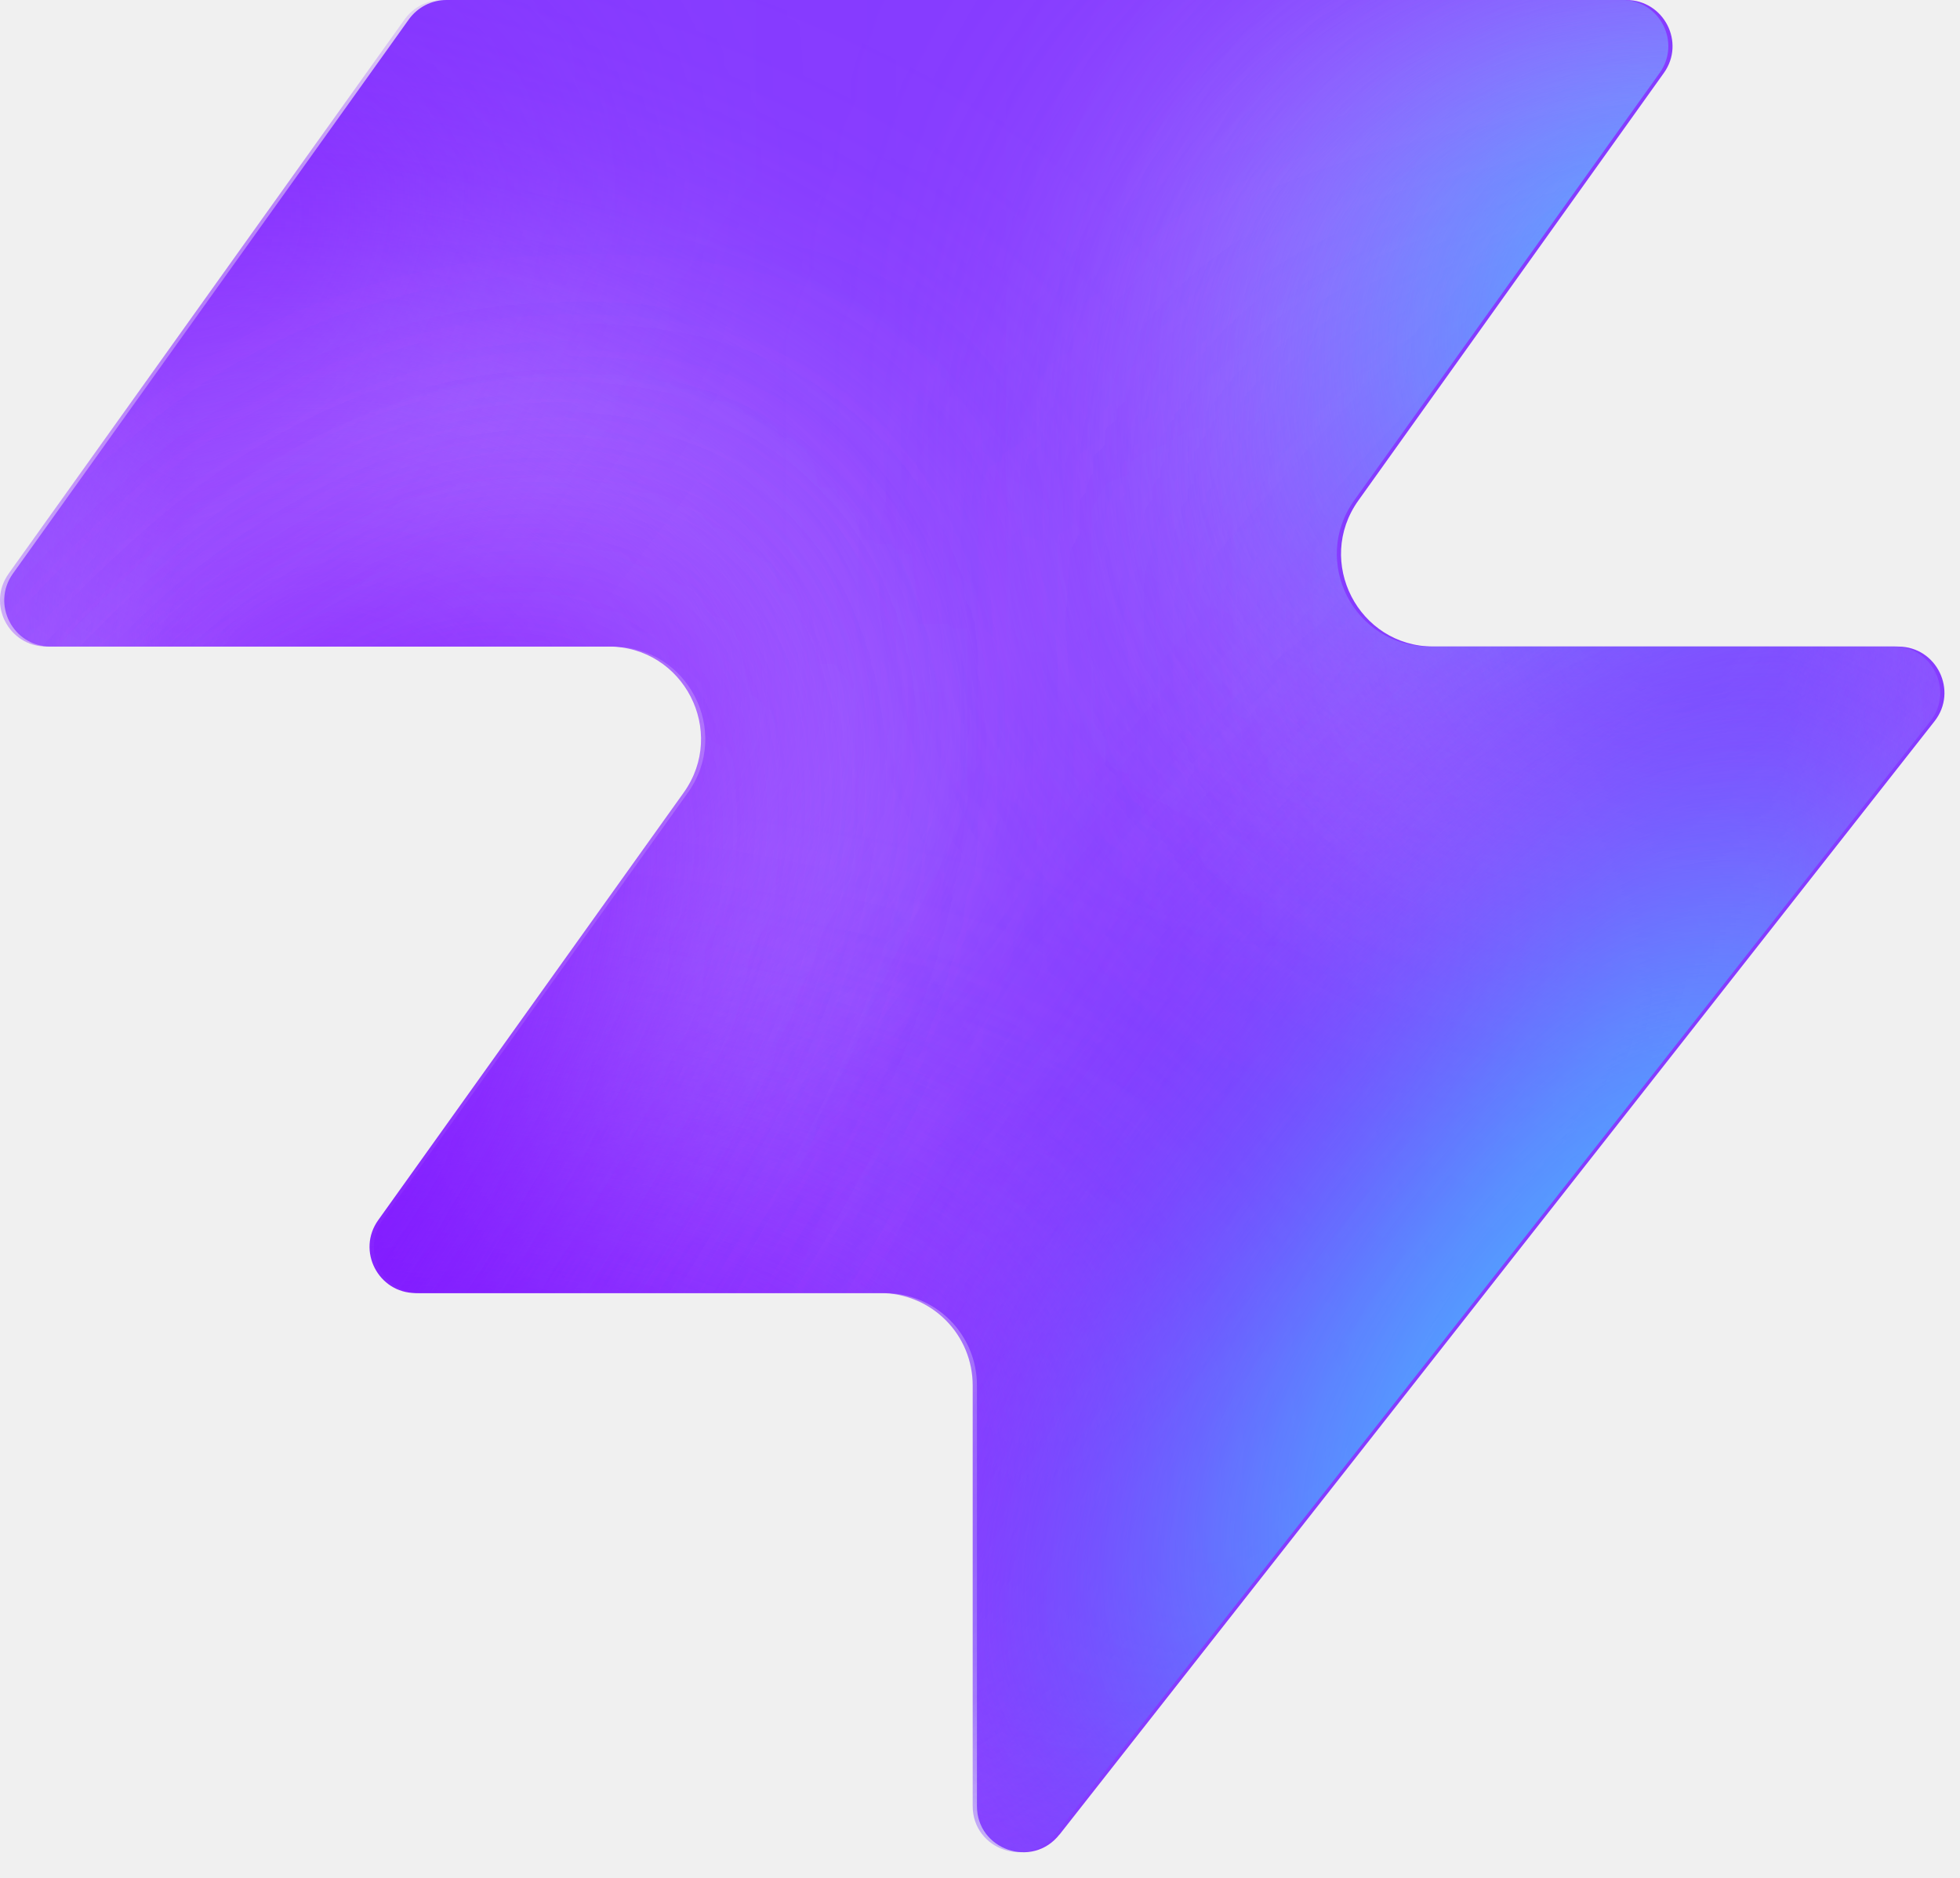
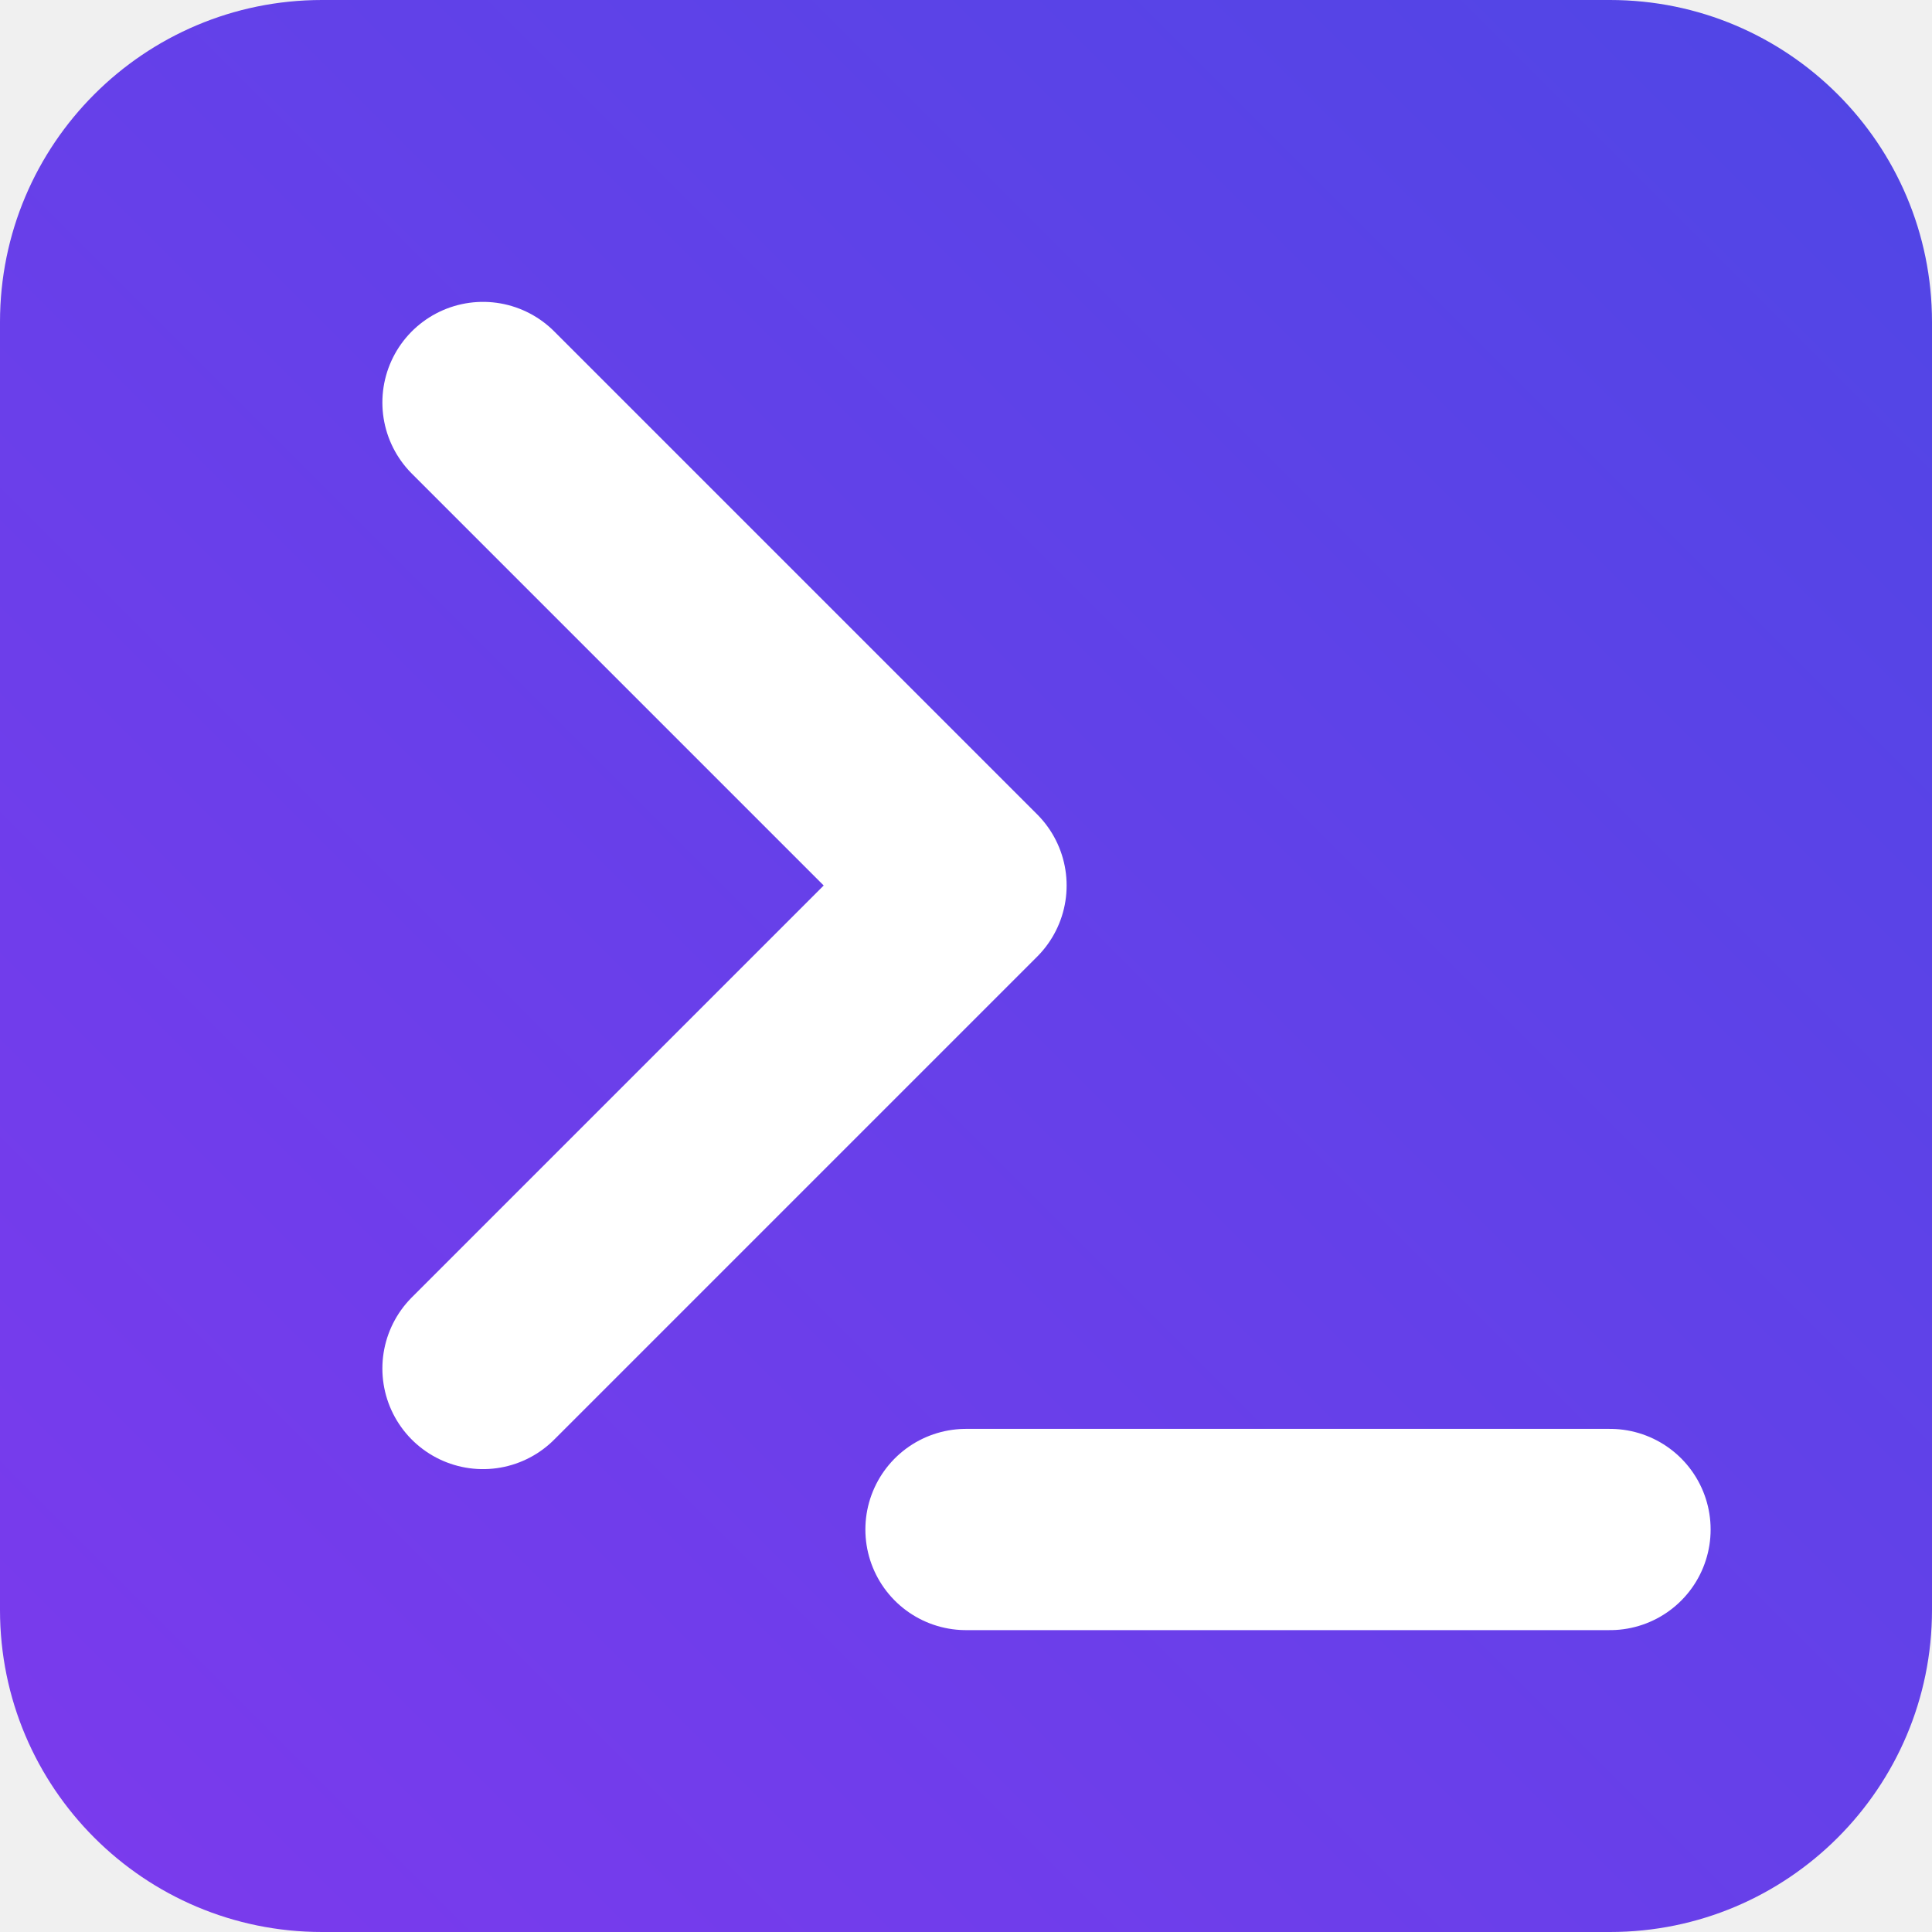
- <svg xmlns="http://www.w3.org/2000/svg" width="48" height="46" fill="none" viewBox="0 0 48 46">
-   <path fill="#863bff" d="M25.946 44.938c-.664.845-2.021.375-2.021-.698V33.937a2.26 2.26 0 0 0-2.262-2.262H10.287c-.92 0-1.456-1.04-.92-1.788l7.48-10.471c1.07-1.497 0-3.578-1.842-3.578H1.237c-.92 0-1.456-1.04-.92-1.788L10.013.474c.214-.297.556-.474.92-.474h28.894c.92 0 1.456 1.04.92 1.788l-7.48 10.471c-1.07 1.498 0 3.579 1.842 3.579h11.377c.943 0 1.473 1.088.89 1.83L25.947 44.94z" style="fill:#863bff;fill:color(display-p3 .525 .23 1);fill-opacity:1" />
-   <mask id="a" width="48" height="46" x="0" y="0" maskUnits="userSpaceOnUse" style="mask-type:alpha">
-     <path fill="#000" d="M25.842 44.938c-.664.844-2.021.375-2.021-.698V33.937a2.26 2.26 0 0 0-2.262-2.262H10.183c-.92 0-1.456-1.04-.92-1.788l7.48-10.471c1.07-1.498 0-3.579-1.842-3.579H1.133c-.92 0-1.456-1.04-.92-1.787L9.91.473c.214-.297.556-.474.92-.474h28.894c.92 0 1.456 1.04.92 1.788l-7.48 10.471c-1.07 1.498 0 3.578 1.842 3.578h11.377c.943 0 1.473 1.088.89 1.832L25.843 44.94z" style="fill:#000;fill-opacity:1" />
-   </mask>
-   <g mask="url(#a)">
-     <g filter="url(#b)">
-       <ellipse cx="5.508" cy="14.704" fill="#ede6ff" rx="5.508" ry="14.704" style="fill:#ede6ff;fill:color(display-p3 .927 .903 1);fill-opacity:1" transform="matrix(.00324 1 1 -.00324 -4.47 31.516)" />
-     </g>
-     <g filter="url(#c)">
-       <ellipse cx="10.399" cy="29.851" fill="#ede6ff" rx="10.399" ry="29.851" style="fill:#ede6ff;fill:color(display-p3 .927 .903 1);fill-opacity:1" transform="matrix(.00324 1 1 -.00324 -39.328 7.883)" />
-     </g>
-     <g filter="url(#d)">
-       <ellipse cx="5.508" cy="30.487" fill="#7e14ff" rx="5.508" ry="30.487" style="fill:#7e14ff;fill:color(display-p3 .492 .077 1);fill-opacity:1" transform="rotate(89.814 -25.913 -14.639)scale(1 -1)" />
-     </g>
-     <g filter="url(#e)">
-       <ellipse cx="5.508" cy="30.599" fill="#7e14ff" rx="5.508" ry="30.599" style="fill:#7e14ff;fill:color(display-p3 .492 .077 1);fill-opacity:1" transform="rotate(89.814 -32.644 -3.334)scale(1 -1)" />
-     </g>
-     <g filter="url(#f)">
-       <ellipse cx="5.508" cy="30.599" fill="#7e14ff" rx="5.508" ry="30.599" style="fill:#7e14ff;fill:color(display-p3 .492 .077 1);fill-opacity:1" transform="matrix(.00324 1 1 -.00324 -34.34 30.47)" />
-     </g>
-     <g filter="url(#g)">
-       <ellipse cx="14.072" cy="22.078" fill="#ede6ff" rx="14.072" ry="22.078" style="fill:#ede6ff;fill:color(display-p3 .927 .903 1);fill-opacity:1" transform="rotate(93.35 24.506 48.493)scale(-1 1)" />
-     </g>
-     <g filter="url(#h)">
-       <ellipse cx="3.47" cy="21.501" fill="#7e14ff" rx="3.47" ry="21.501" style="fill:#7e14ff;fill:color(display-p3 .492 .077 1);fill-opacity:1" transform="rotate(89.009 28.708 47.59)scale(-1 1)" />
-     </g>
-     <g filter="url(#i)">
-       <ellipse cx="3.47" cy="21.501" fill="#7e14ff" rx="3.47" ry="21.501" style="fill:#7e14ff;fill:color(display-p3 .492 .077 1);fill-opacity:1" transform="rotate(89.009 28.708 47.59)scale(-1 1)" />
-     </g>
-     <g filter="url(#j)">
-       <ellipse cx=".387" cy="8.972" fill="#7e14ff" rx="4.407" ry="29.108" style="fill:#7e14ff;fill:color(display-p3 .492 .077 1);fill-opacity:1" transform="rotate(39.51 .387 8.972)" />
-     </g>
-     <g filter="url(#k)">
-       <ellipse cx="47.523" cy="-6.092" fill="#7e14ff" rx="4.407" ry="29.108" style="fill:#7e14ff;fill:color(display-p3 .492 .077 1);fill-opacity:1" transform="rotate(37.892 47.523 -6.092)" />
-     </g>
-     <g filter="url(#l)">
-       <ellipse cx="41.412" cy="6.333" fill="#47bfff" rx="5.971" ry="9.665" style="fill:#47bfff;fill:color(display-p3 .28 .748 1);fill-opacity:1" transform="rotate(37.892 41.412 6.333)" />
-     </g>
-     <g filter="url(#m)">
-       <ellipse cx="-1.879" cy="38.332" fill="#7e14ff" rx="4.407" ry="29.108" style="fill:#7e14ff;fill:color(display-p3 .492 .077 1);fill-opacity:1" transform="rotate(37.892 -1.88 38.332)" />
-     </g>
-     <g filter="url(#n)">
-       <ellipse cx="-1.879" cy="38.332" fill="#7e14ff" rx="4.407" ry="29.108" style="fill:#7e14ff;fill:color(display-p3 .492 .077 1);fill-opacity:1" transform="rotate(37.892 -1.88 38.332)" />
-     </g>
-     <g filter="url(#o)">
-       <ellipse cx="35.651" cy="29.907" fill="#7e14ff" rx="4.407" ry="29.108" style="fill:#7e14ff;fill:color(display-p3 .492 .077 1);fill-opacity:1" transform="rotate(37.892 35.651 29.907)" />
-     </g>
-     <g filter="url(#p)">
-       <ellipse cx="38.418" cy="32.4" fill="#47bfff" rx="5.971" ry="15.297" style="fill:#47bfff;fill:color(display-p3 .28 .748 1);fill-opacity:1" transform="rotate(37.892 38.418 32.4)" />
-     </g>
-   </g>
+ <svg xmlns="http://www.w3.org/2000/svg" viewBox="0 0 24 24">
  <defs>
-     <filter id="b" width="60.045" height="41.654" x="-19.77" y="16.149" color-interpolation-filters="sRGB" filterUnits="userSpaceOnUse">
-       <feFlood flood-opacity="0" result="BackgroundImageFix" />
-       <feBlend in="SourceGraphic" in2="BackgroundImageFix" result="shape" />
-       <feGaussianBlur result="effect1_foregroundBlur_2002_17158" stdDeviation="7.659" />
-     </filter>
-     <filter id="c" width="90.34" height="51.437" x="-54.613" y="-7.533" color-interpolation-filters="sRGB" filterUnits="userSpaceOnUse">
-       <feFlood flood-opacity="0" result="BackgroundImageFix" />
-       <feBlend in="SourceGraphic" in2="BackgroundImageFix" result="shape" />
-       <feGaussianBlur result="effect1_foregroundBlur_2002_17158" stdDeviation="7.659" />
-     </filter>
-     <filter id="d" width="79.355" height="29.4" x="-49.64" y="2.03" color-interpolation-filters="sRGB" filterUnits="userSpaceOnUse">
-       <feFlood flood-opacity="0" result="BackgroundImageFix" />
-       <feBlend in="SourceGraphic" in2="BackgroundImageFix" result="shape" />
-       <feGaussianBlur result="effect1_foregroundBlur_2002_17158" stdDeviation="4.596" />
-     </filter>
-     <filter id="e" width="79.579" height="29.4" x="-45.045" y="20.029" color-interpolation-filters="sRGB" filterUnits="userSpaceOnUse">
-       <feFlood flood-opacity="0" result="BackgroundImageFix" />
-       <feBlend in="SourceGraphic" in2="BackgroundImageFix" result="shape" />
-       <feGaussianBlur result="effect1_foregroundBlur_2002_17158" stdDeviation="4.596" />
-     </filter>
-     <filter id="f" width="79.579" height="29.4" x="-43.513" y="21.178" color-interpolation-filters="sRGB" filterUnits="userSpaceOnUse">
-       <feFlood flood-opacity="0" result="BackgroundImageFix" />
-       <feBlend in="SourceGraphic" in2="BackgroundImageFix" result="shape" />
-       <feGaussianBlur result="effect1_foregroundBlur_2002_17158" stdDeviation="4.596" />
-     </filter>
-     <filter id="g" width="74.749" height="58.852" x="15.756" y="-17.901" color-interpolation-filters="sRGB" filterUnits="userSpaceOnUse">
-       <feFlood flood-opacity="0" result="BackgroundImageFix" />
-       <feBlend in="SourceGraphic" in2="BackgroundImageFix" result="shape" />
-       <feGaussianBlur result="effect1_foregroundBlur_2002_17158" stdDeviation="7.659" />
-     </filter>
-     <filter id="h" width="61.377" height="25.362" x="23.548" y="2.284" color-interpolation-filters="sRGB" filterUnits="userSpaceOnUse">
-       <feFlood flood-opacity="0" result="BackgroundImageFix" />
-       <feBlend in="SourceGraphic" in2="BackgroundImageFix" result="shape" />
-       <feGaussianBlur result="effect1_foregroundBlur_2002_17158" stdDeviation="4.596" />
-     </filter>
-     <filter id="i" width="61.377" height="25.362" x="23.548" y="2.284" color-interpolation-filters="sRGB" filterUnits="userSpaceOnUse">
-       <feFlood flood-opacity="0" result="BackgroundImageFix" />
-       <feBlend in="SourceGraphic" in2="BackgroundImageFix" result="shape" />
-       <feGaussianBlur result="effect1_foregroundBlur_2002_17158" stdDeviation="4.596" />
-     </filter>
-     <filter id="j" width="56.045" height="63.649" x="-27.636" y="-22.853" color-interpolation-filters="sRGB" filterUnits="userSpaceOnUse">
-       <feFlood flood-opacity="0" result="BackgroundImageFix" />
-       <feBlend in="SourceGraphic" in2="BackgroundImageFix" result="shape" />
-       <feGaussianBlur result="effect1_foregroundBlur_2002_17158" stdDeviation="4.596" />
-     </filter>
-     <filter id="k" width="54.814" height="64.646" x="20.116" y="-38.415" color-interpolation-filters="sRGB" filterUnits="userSpaceOnUse">
-       <feFlood flood-opacity="0" result="BackgroundImageFix" />
-       <feBlend in="SourceGraphic" in2="BackgroundImageFix" result="shape" />
-       <feGaussianBlur result="effect1_foregroundBlur_2002_17158" stdDeviation="4.596" />
-     </filter>
-     <filter id="l" width="33.541" height="35.313" x="24.641" y="-11.323" color-interpolation-filters="sRGB" filterUnits="userSpaceOnUse">
-       <feFlood flood-opacity="0" result="BackgroundImageFix" />
-       <feBlend in="SourceGraphic" in2="BackgroundImageFix" result="shape" />
-       <feGaussianBlur result="effect1_foregroundBlur_2002_17158" stdDeviation="4.596" />
-     </filter>
-     <filter id="m" width="54.814" height="64.646" x="-29.286" y="6.009" color-interpolation-filters="sRGB" filterUnits="userSpaceOnUse">
-       <feFlood flood-opacity="0" result="BackgroundImageFix" />
-       <feBlend in="SourceGraphic" in2="BackgroundImageFix" result="shape" />
-       <feGaussianBlur result="effect1_foregroundBlur_2002_17158" stdDeviation="4.596" />
-     </filter>
-     <filter id="n" width="54.814" height="64.646" x="-29.286" y="6.009" color-interpolation-filters="sRGB" filterUnits="userSpaceOnUse">
-       <feFlood flood-opacity="0" result="BackgroundImageFix" />
-       <feBlend in="SourceGraphic" in2="BackgroundImageFix" result="shape" />
-       <feGaussianBlur result="effect1_foregroundBlur_2002_17158" stdDeviation="4.596" />
-     </filter>
-     <filter id="o" width="54.814" height="64.646" x="8.244" y="-2.416" color-interpolation-filters="sRGB" filterUnits="userSpaceOnUse">
-       <feFlood flood-opacity="0" result="BackgroundImageFix" />
-       <feBlend in="SourceGraphic" in2="BackgroundImageFix" result="shape" />
-       <feGaussianBlur result="effect1_foregroundBlur_2002_17158" stdDeviation="4.596" />
-     </filter>
-     <filter id="p" width="39.409" height="43.623" x="18.713" y="10.588" color-interpolation-filters="sRGB" filterUnits="userSpaceOnUse">
-       <feFlood flood-opacity="0" result="BackgroundImageFix" />
-       <feBlend in="SourceGraphic" in2="BackgroundImageFix" result="shape" />
-       <feGaussianBlur result="effect1_foregroundBlur_2002_17158" stdDeviation="4.596" />
-     </filter>
+     <linearGradient id="grad" x1="0%" y1="100%" x2="100%" y2="0%">
+       <stop offset="0%" style="stop-color:#7c3aed;stop-opacity:1" />
+       <stop offset="100%" style="stop-color:#4f46e5;stop-opacity:1" />
+     </linearGradient>
  </defs>
+   <rect width="24" height="24" rx="4" fill="url(#grad)" />
+   <path d="M6 17l6-6-6-6M12 19h8" fill="none" stroke="#ffffff" stroke-width="2.5" stroke-linecap="round" stroke-linejoin="round" />
</svg>
